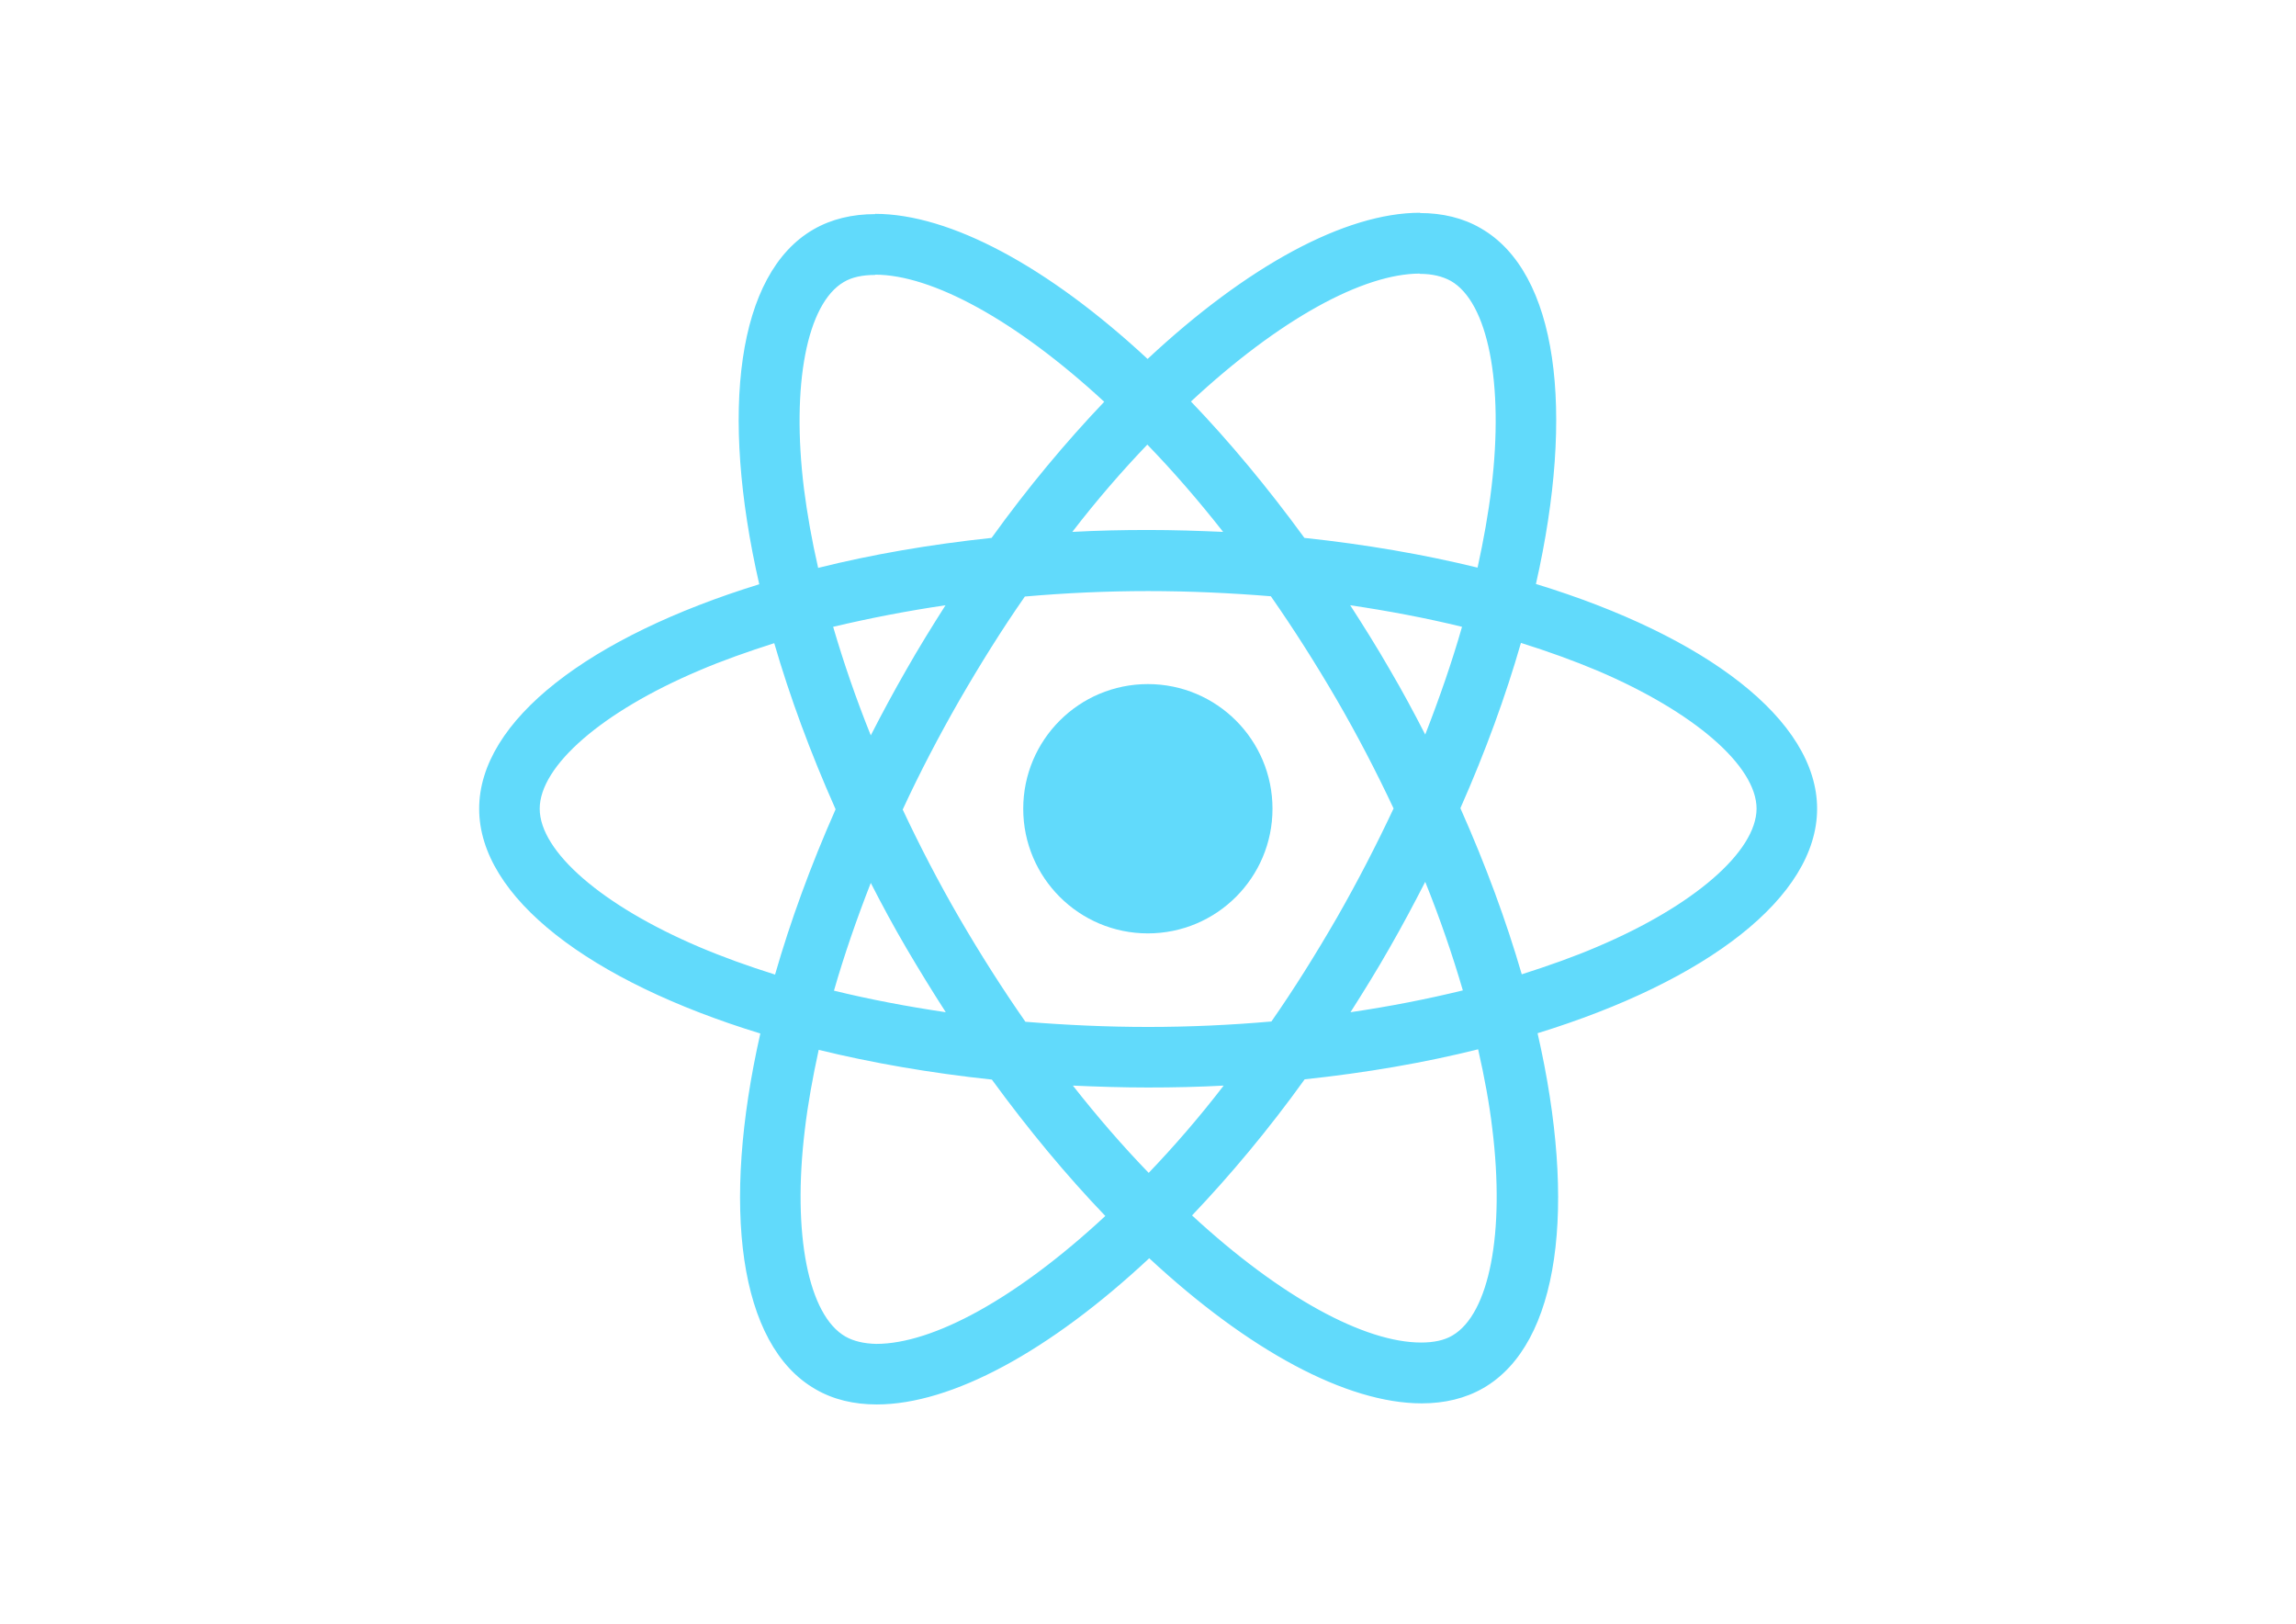
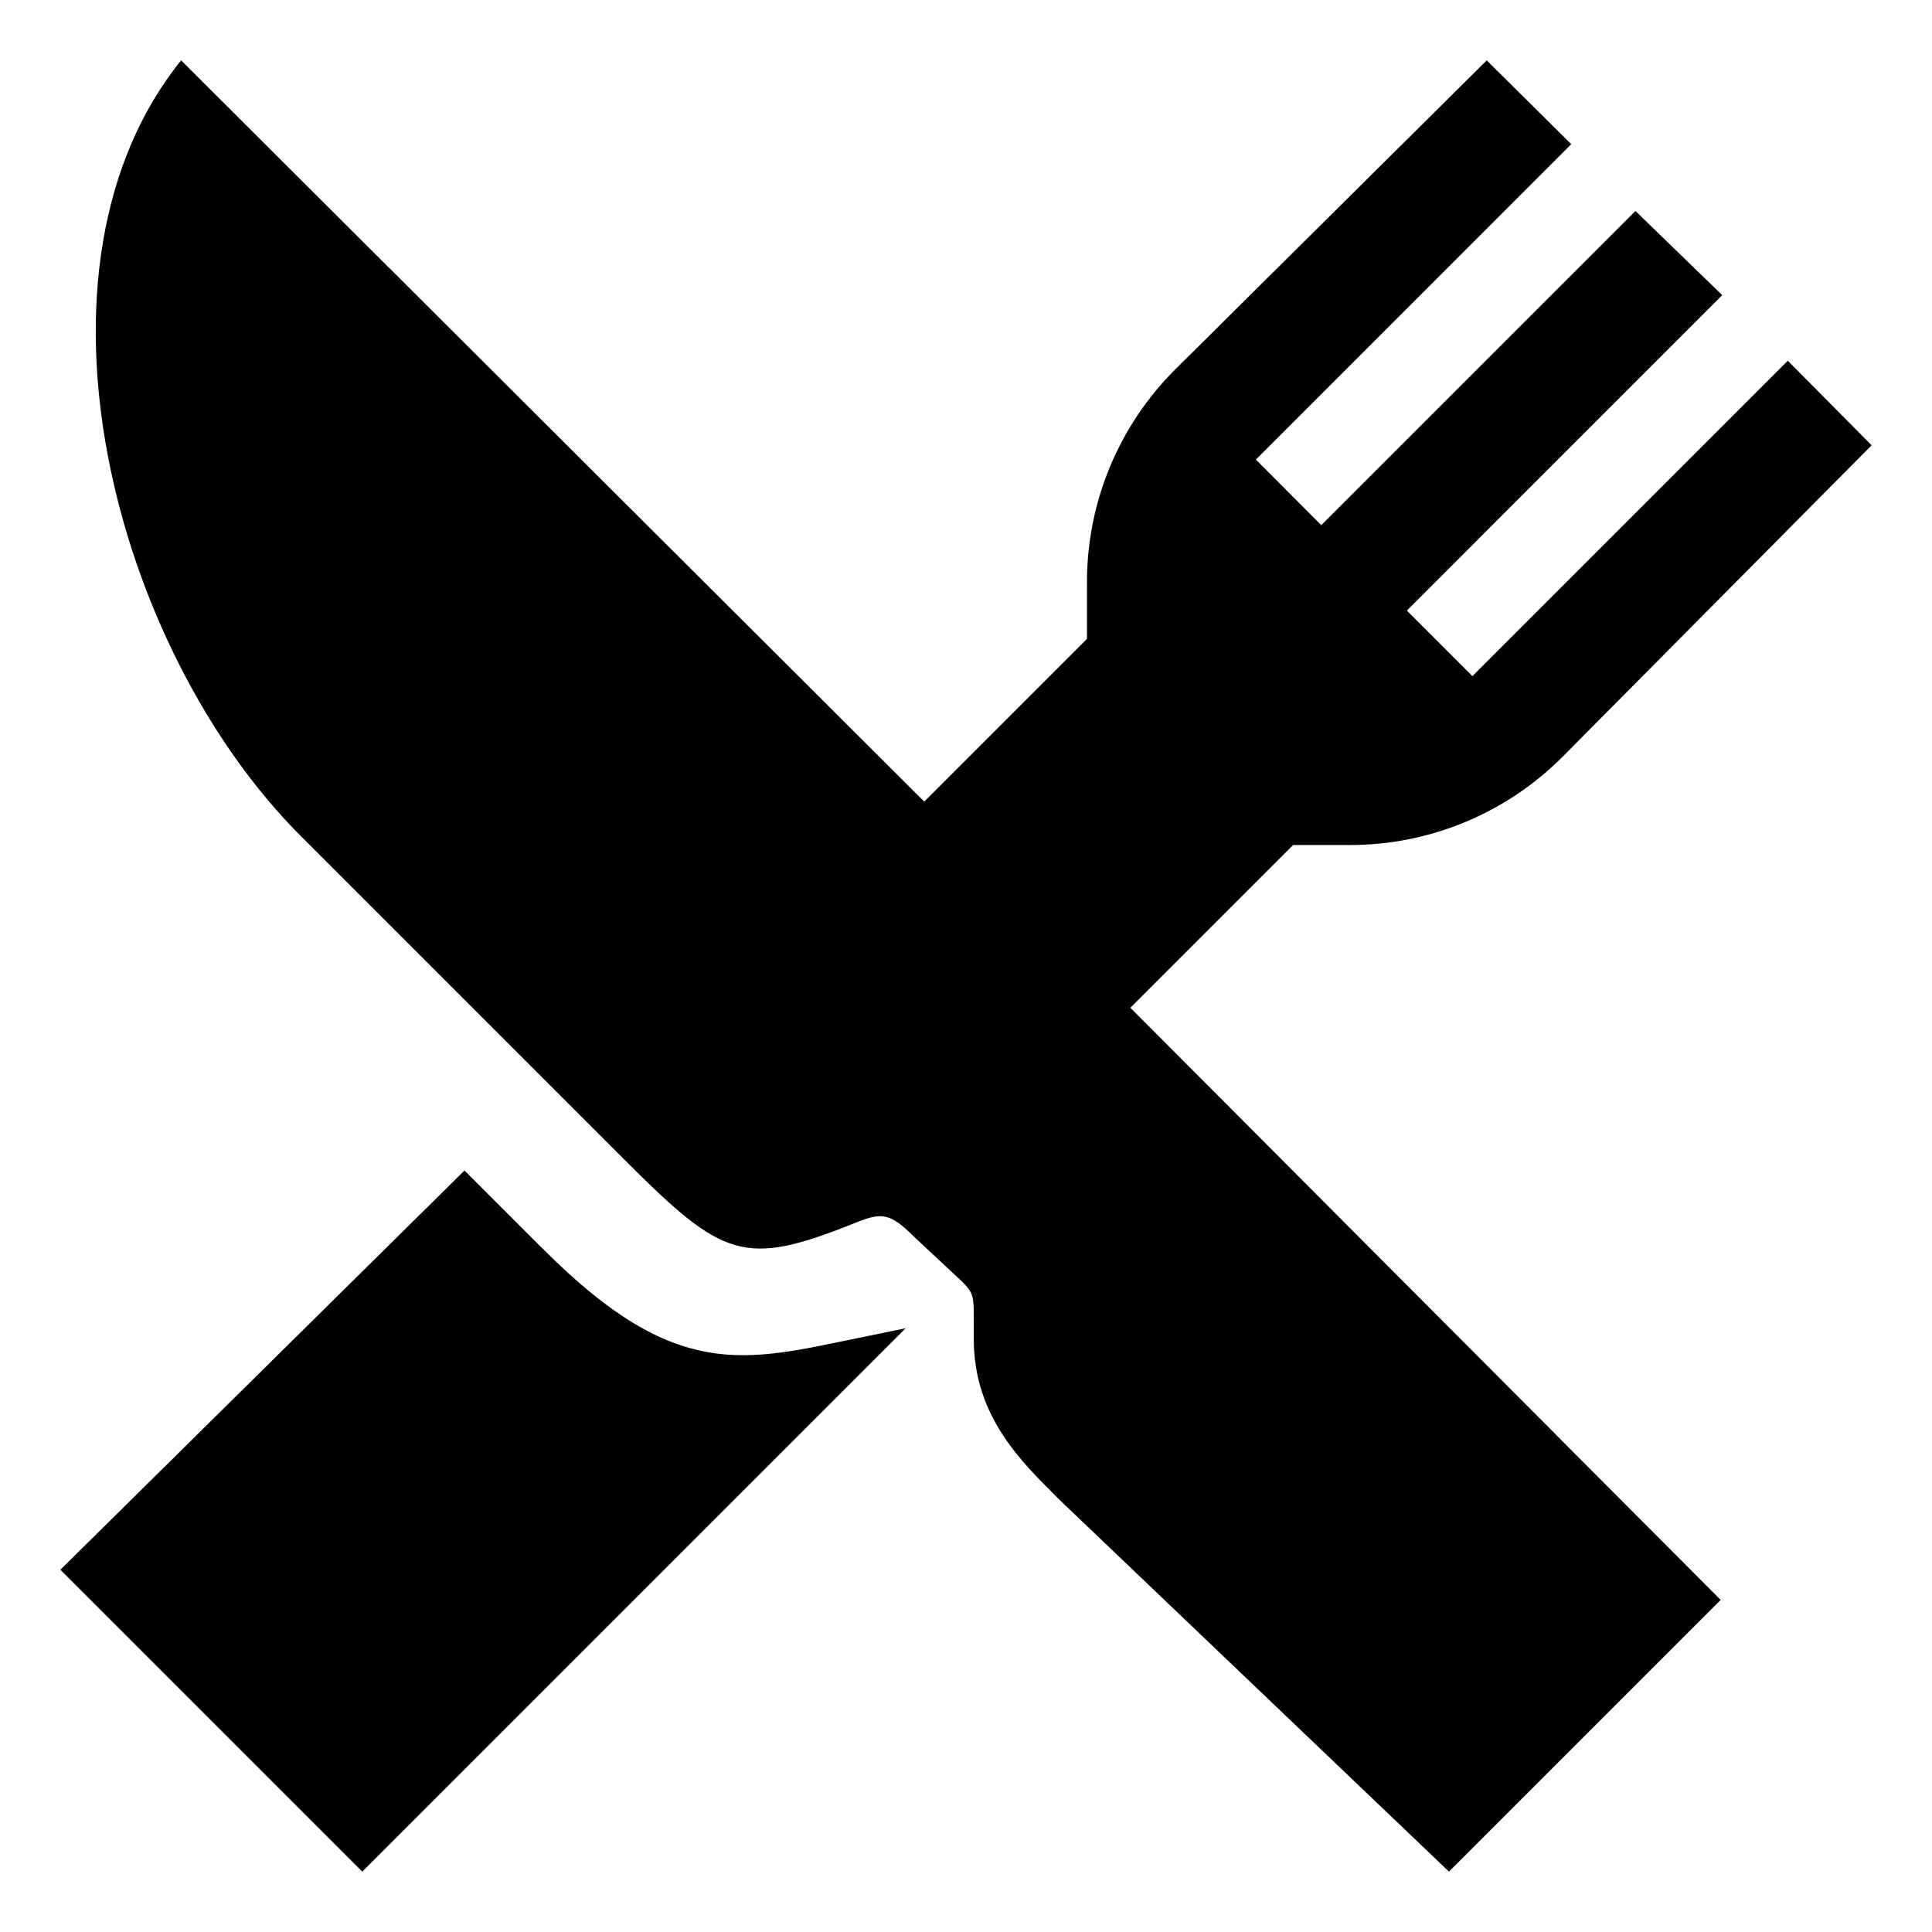
- <svg xmlns="http://www.w3.org/2000/svg" viewBox="0 0 841.9 595.3">
-   <g fill="#61DAFB">
-     <path d="M666.3 296.5c0-32.5-40.7-63.3-103.1-82.4 14.4-63.6 8-114.2-20.2-130.4-6.5-3.8-14.1-5.6-22.4-5.6v22.3c4.6 0 8.3.9 11.4 2.6 13.6 7.8 19.5 37.5 14.9 75.7-1.1 9.4-2.9 19.3-5.1 29.4-19.6-4.8-41-8.5-63.5-10.9-13.5-18.5-27.5-35.3-41.6-50 32.6-30.3 63.2-46.9 84-46.9V78c-27.5 0-63.5 19.6-99.9 53.6-36.4-33.8-72.4-53.2-99.9-53.2v22.3c20.7 0 51.4 16.5 84 46.6-14 14.7-28 31.4-41.3 49.9-22.6 2.4-44 6.1-63.6 11-2.3-10-4-19.7-5.2-29-4.7-38.2 1.1-67.9 14.6-75.8 3-1.8 6.9-2.6 11.5-2.6V78.5c-8.4 0-16 1.8-22.6 5.6-28.1 16.2-34.4 66.7-19.9 130.1-62.2 19.2-102.7 49.9-102.7 82.3 0 32.5 40.7 63.3 103.1 82.4-14.4 63.6-8 114.2 20.2 130.4 6.5 3.8 14.1 5.6 22.5 5.6 27.5 0 63.5-19.6 99.9-53.6 36.4 33.8 72.4 53.2 99.9 53.2 8.4 0 16-1.8 22.6-5.6 28.1-16.2 34.4-66.7 19.9-130.1 62-19.1 102.5-49.9 102.5-82.3zm-130.2-66.7c-3.7 12.9-8.3 26.2-13.5 39.5-4.1-8-8.4-16-13.1-24-4.6-8-9.5-15.8-14.4-23.4 14.2 2.1 27.9 4.7 41 7.9zm-45.8 106.5c-7.8 13.5-15.8 26.3-24.1 38.2-14.9 1.3-30 2-45.2 2-15.1 0-30.2-.7-45-1.9-8.3-11.9-16.4-24.6-24.2-38-7.6-13.1-14.5-26.4-20.8-39.8 6.2-13.4 13.2-26.8 20.7-39.9 7.8-13.5 15.8-26.3 24.1-38.2 14.9-1.3 30-2 45.2-2 15.1 0 30.2.7 45 1.9 8.3 11.9 16.4 24.6 24.2 38 7.6 13.1 14.5 26.4 20.8 39.8-6.3 13.4-13.2 26.8-20.7 39.9zm32.3-13c5.4 13.4 10 26.8 13.8 39.8-13.1 3.2-26.9 5.9-41.2 8 4.9-7.7 9.8-15.6 14.4-23.7 4.6-8 8.9-16.1 13-24.1zM421.2 430c-9.3-9.6-18.6-20.3-27.8-32 9 .4 18.2.7 27.5.7 9.4 0 18.7-.2 27.8-.7-9 11.7-18.3 22.4-27.5 32zm-74.4-58.9c-14.2-2.1-27.9-4.7-41-7.9 3.7-12.9 8.3-26.2 13.5-39.5 4.1 8 8.4 16 13.1 24 4.7 8 9.5 15.8 14.4 23.4zM420.7 163c9.3 9.6 18.6 20.3 27.8 32-9-.4-18.2-.7-27.5-.7-9.4 0-18.7.2-27.8.7 9-11.7 18.3-22.4 27.5-32zm-74 58.9c-4.9 7.7-9.8 15.6-14.4 23.7-4.6 8-8.9 16-13 24-5.4-13.4-10-26.8-13.8-39.8 13.1-3.1 26.9-5.8 41.2-7.9zm-90.5 125.2c-35.4-15.1-58.3-34.9-58.3-50.6 0-15.7 22.9-35.6 58.3-50.6 8.6-3.7 18-7 27.7-10.1 5.7 19.6 13.2 40 22.5 60.9-9.2 20.8-16.6 41.1-22.2 60.6-9.9-3.1-19.3-6.5-28-10.2zM310 490c-13.6-7.8-19.5-37.5-14.9-75.7 1.1-9.4 2.9-19.3 5.1-29.4 19.6 4.8 41 8.5 63.5 10.9 13.5 18.5 27.5 35.3 41.6 50-32.6 30.3-63.2 46.9-84 46.9-4.5-.1-8.3-1-11.3-2.7zm237.2-76.2c4.7 38.2-1.1 67.9-14.6 75.8-3 1.8-6.9 2.6-11.5 2.6-20.7 0-51.4-16.5-84-46.6 14-14.7 28-31.4 41.3-49.9 22.6-2.4 44-6.1 63.6-11 2.3 10.1 4.1 19.8 5.2 29.1zm38.5-66.7c-8.6 3.7-18 7-27.7 10.1-5.7-19.6-13.2-40-22.5-60.9 9.2-20.8 16.6-41.1 22.2-60.6 9.9 3.1 19.3 6.5 28.1 10.2 35.4 15.1 58.3 34.9 58.3 50.6-.1 15.7-23 35.6-58.4 50.6zM320.8 78.4z" />
-     <circle cx="420.9" cy="296.5" r="45.7" />
-     <path d="M520.5 78.1z" />
-   </g>
+ <svg xmlns="http://www.w3.org/2000/svg" height="512" viewBox="0 0 512 512" width="512">
+   <path d="M342.7,223.94h14.87a79.48,79.48,0,0,0,56.58-23.44L496,118,473.78,95.6,390.2,179.18l-17.37-17.37,83.58-83.59-23-22.31-83.27,83.26L332.82,121.8,416.4,38.21,394,16,311.5,97.85a79.49,79.49,0,0,0-23.44,56.59V169.3l-43.13,43.13L48,16C3.72,70.87,29.87,171.71,79.72,221.57l85.5,85.5c26.55,26.55,31.82,28.92,61.94,16.8,6.49-2.61,8.85-2.32,14.9,3.72l13,12.13c2.93,3,3,3.88,3,9.62v5.54c0,21.08,13.48,33.2,22.36,42.24L384,496l72-72L299.57,267.07Z" />
+   <path d="M227.37,354.59c-29.82,6.11-48.11,11.74-83.08-23.23-.56-.56-1.14-1.1-1.7-1.66l-19.5-19.5L16,416l80,80L240,352Z" />
</svg>
